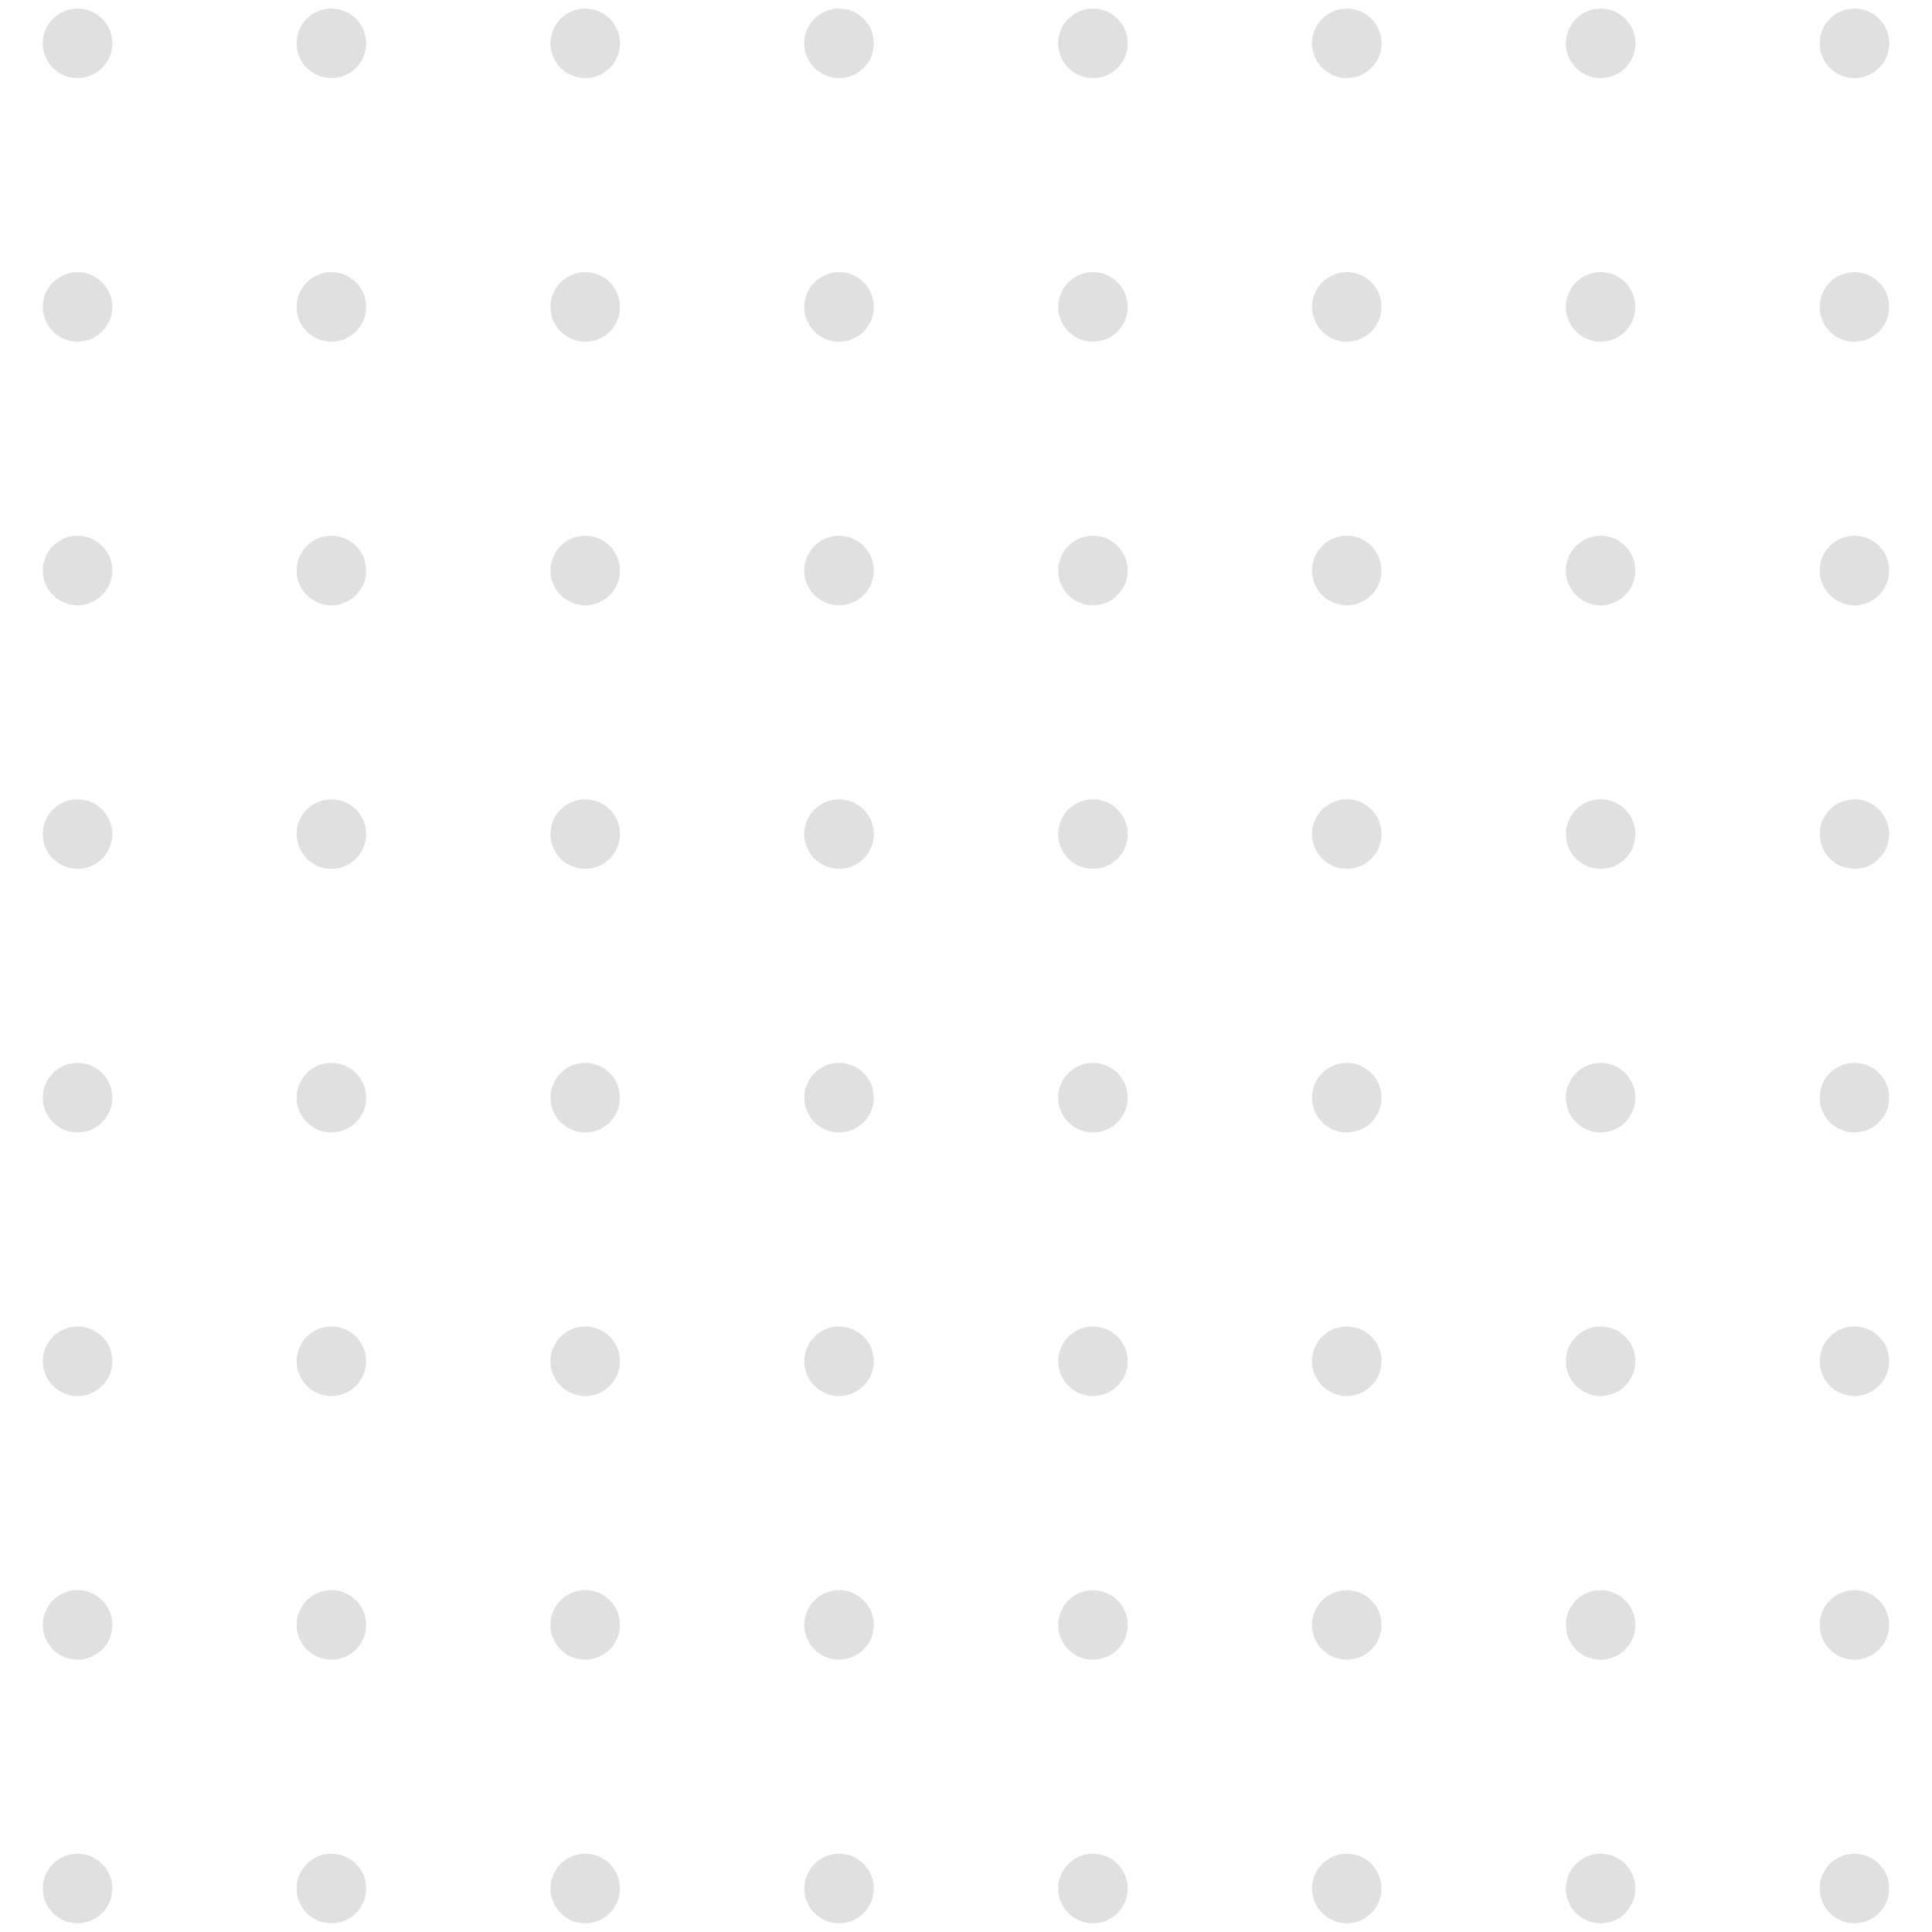
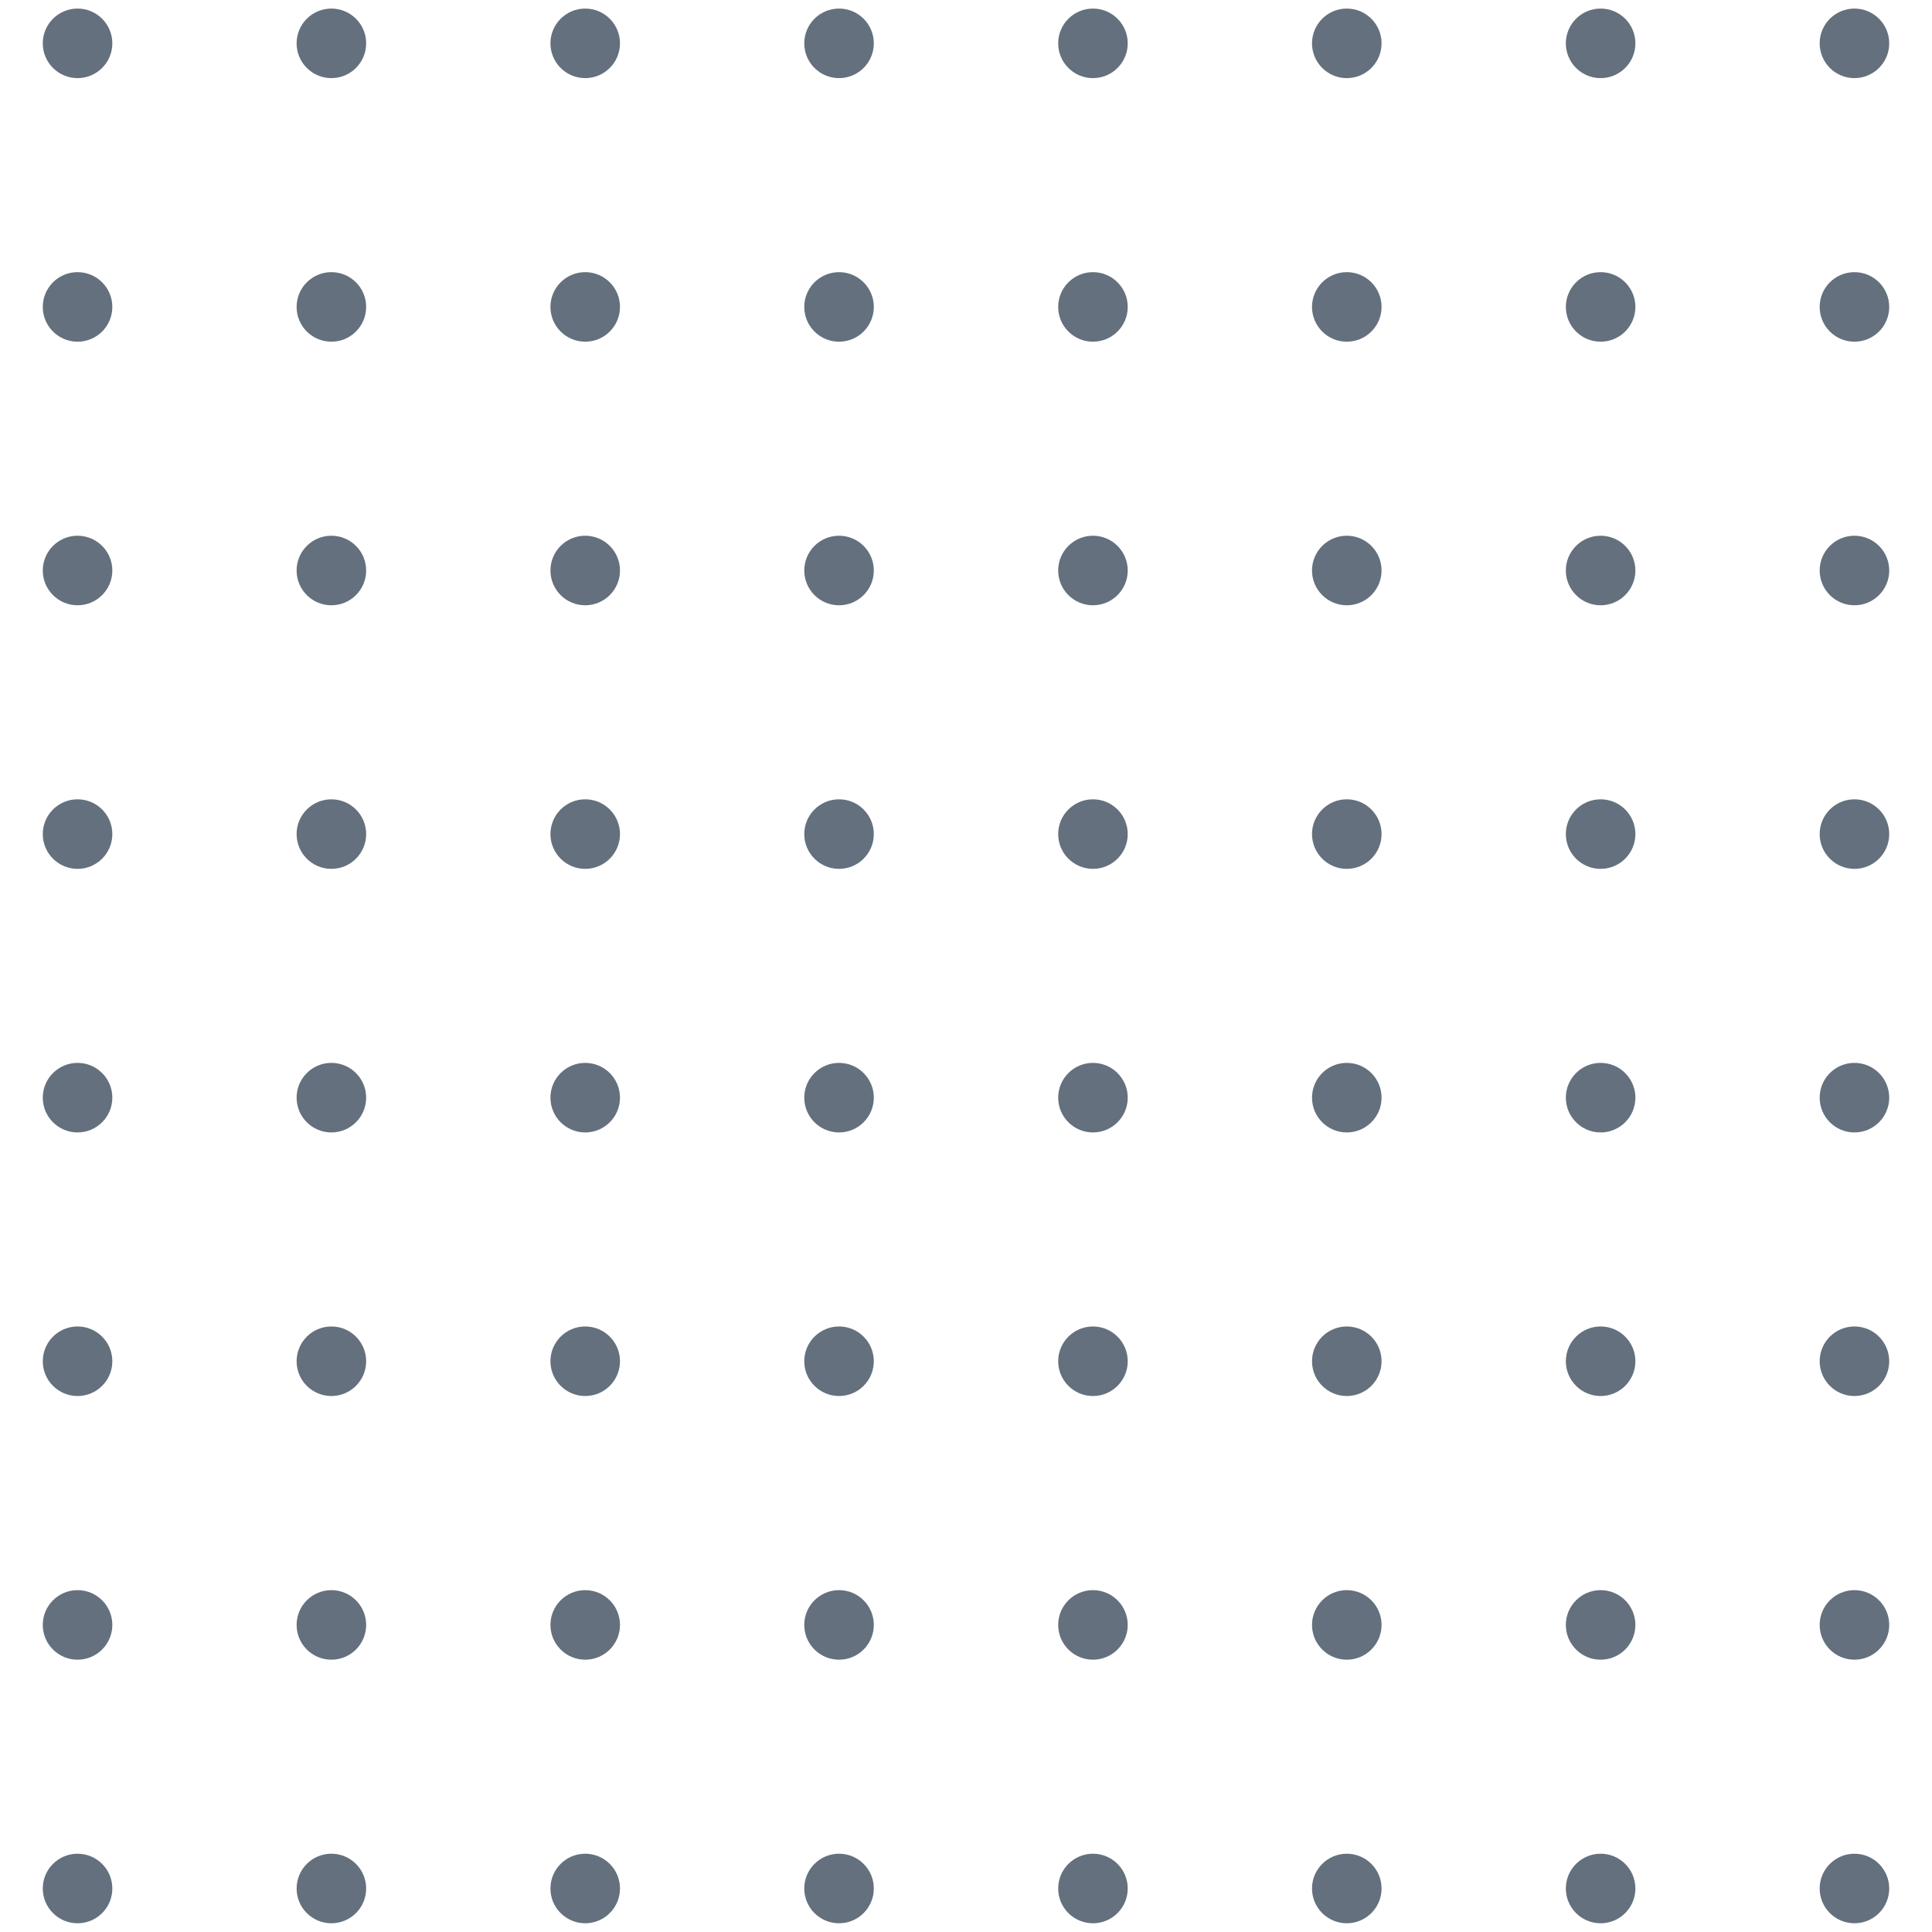
<svg xmlns="http://www.w3.org/2000/svg" xml:space="preserve" width="210mm" height="209.973mm" version="1.1" style="shape-rendering:geometricPrecision; text-rendering:geometricPrecision; image-rendering:optimizeQuality; fill-rule:evenodd; clip-rule:evenodd" viewBox="0 0 21000 20997">
  <defs>
    <style type="text/css">
   
-     .fil0 {fill:#E0E0E0}
+     .fil0 {fill:#64707D}
   
  </style>
  </defs>
  <g id="Capa_x0020_1">
-     <g id="_2494594534208">
+     <g id="_2511010188928">
      <g>
        <circle class="fil0" cx="843" cy="471" r="378" />
        <circle class="fil0" cx="3602" cy="471" r="378" />
        <circle class="fil0" cx="6361" cy="471" r="378" />
        <circle class="fil0" cx="9120" cy="471" r="378" />
        <circle class="fil0" cx="11880" cy="471" r="378" />
        <circle class="fil0" cx="14639" cy="471" r="378" />
        <circle class="fil0" cx="17398" cy="471" r="378" />
        <circle class="fil0" cx="20157" cy="471" r="378" />
      </g>
      <g>
        <circle class="fil0" cx="843" cy="3336" r="378" />
        <circle class="fil0" cx="3602" cy="3336" r="378" />
        <circle class="fil0" cx="6361" cy="3336" r="378" />
        <circle class="fil0" cx="9120" cy="3336" r="378" />
        <circle class="fil0" cx="11880" cy="3336" r="378" />
        <circle class="fil0" cx="14639" cy="3336" r="378" />
        <circle class="fil0" cx="17398" cy="3336" r="378" />
        <circle class="fil0" cx="20157" cy="3336" r="378" />
      </g>
      <g>
        <circle class="fil0" cx="843" cy="6201" r="378" />
        <circle class="fil0" cx="3602" cy="6201" r="378" />
        <circle class="fil0" cx="6361" cy="6201" r="378" />
        <circle class="fil0" cx="9120" cy="6201" r="378" />
        <circle class="fil0" cx="11880" cy="6201" r="378" />
        <circle class="fil0" cx="14639" cy="6201" r="378" />
        <circle class="fil0" cx="17398" cy="6201" r="378" />
        <circle class="fil0" cx="20157" cy="6201" r="378" />
      </g>
      <g>
        <circle class="fil0" cx="843" cy="9066" r="378" />
        <circle class="fil0" cx="3602" cy="9066" r="378" />
        <circle class="fil0" cx="6361" cy="9066" r="378" />
        <circle class="fil0" cx="9120" cy="9066" r="378" />
        <circle class="fil0" cx="11880" cy="9066" r="378" />
        <circle class="fil0" cx="14639" cy="9066" r="378" />
        <circle class="fil0" cx="17398" cy="9066" r="378" />
        <circle class="fil0" cx="20157" cy="9066" r="378" />
      </g>
      <g>
        <circle class="fil0" cx="843" cy="11931" r="378" />
        <circle class="fil0" cx="3602" cy="11931" r="378" />
        <circle class="fil0" cx="6361" cy="11931" r="378" />
        <circle class="fil0" cx="9120" cy="11931" r="378" />
        <circle class="fil0" cx="11880" cy="11931" r="378" />
        <circle class="fil0" cx="14639" cy="11931" r="378" />
        <circle class="fil0" cx="17398" cy="11931" r="378" />
        <circle class="fil0" cx="20157" cy="11931" r="378" />
      </g>
      <g>
        <circle class="fil0" cx="843" cy="14796" r="378" />
        <circle class="fil0" cx="3602" cy="14796" r="378" />
        <circle class="fil0" cx="6361" cy="14796" r="378" />
        <circle class="fil0" cx="9120" cy="14796" r="378" />
        <circle class="fil0" cx="11880" cy="14796" r="378" />
        <circle class="fil0" cx="14639" cy="14796" r="378" />
        <circle class="fil0" cx="17398" cy="14796" r="378" />
        <circle class="fil0" cx="20157" cy="14796" r="378" />
      </g>
      <g>
        <circle class="fil0" cx="843" cy="17662" r="378" />
        <circle class="fil0" cx="3602" cy="17662" r="378" />
        <circle class="fil0" cx="6361" cy="17662" r="378" />
        <circle class="fil0" cx="9120" cy="17662" r="378" />
        <circle class="fil0" cx="11880" cy="17662" r="378" />
        <circle class="fil0" cx="14639" cy="17662" r="378" />
        <circle class="fil0" cx="17398" cy="17662" r="378" />
        <circle class="fil0" cx="20157" cy="17662" r="378" />
      </g>
      <g>
        <circle class="fil0" cx="843" cy="20527" r="378" />
        <circle class="fil0" cx="3602" cy="20527" r="378" />
        <circle class="fil0" cx="6361" cy="20527" r="378" />
        <circle class="fil0" cx="9120" cy="20527" r="378" />
        <circle class="fil0" cx="11880" cy="20527" r="378" />
        <circle class="fil0" cx="14639" cy="20527" r="378" />
        <circle class="fil0" cx="17398" cy="20527" r="378" />
        <circle class="fil0" cx="20157" cy="20527" r="378" />
      </g>
    </g>
  </g>
</svg>
